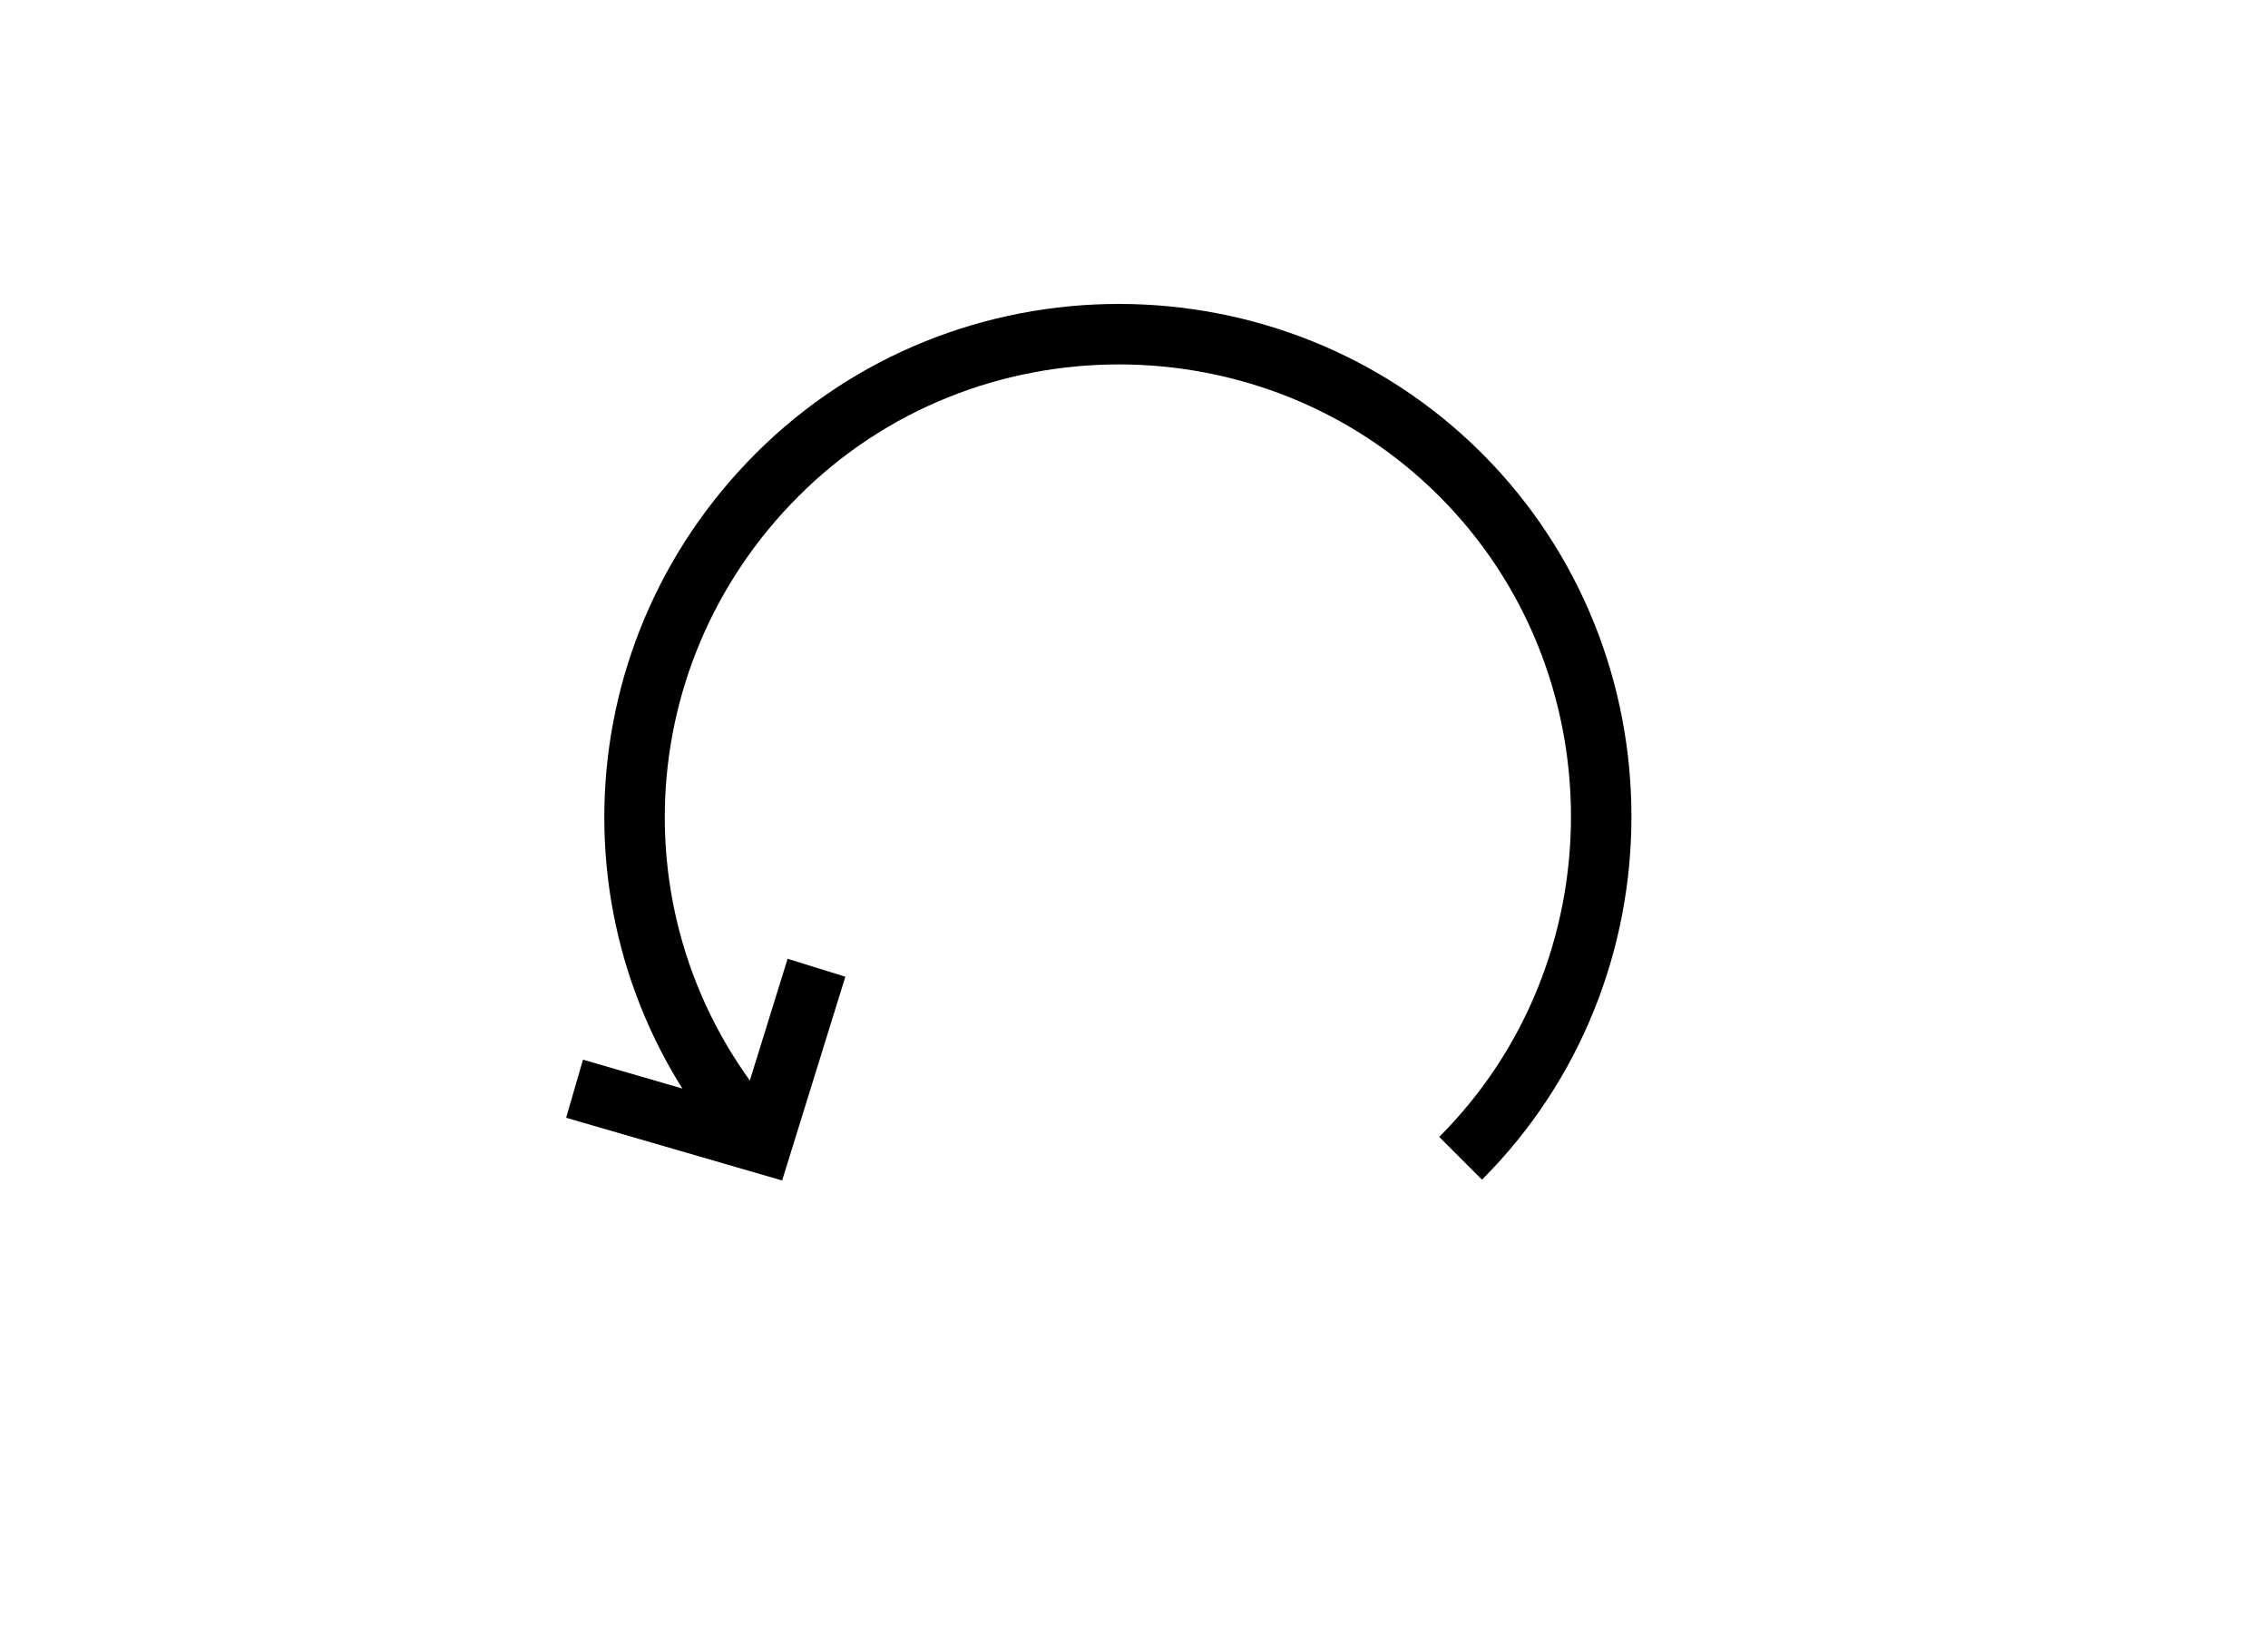
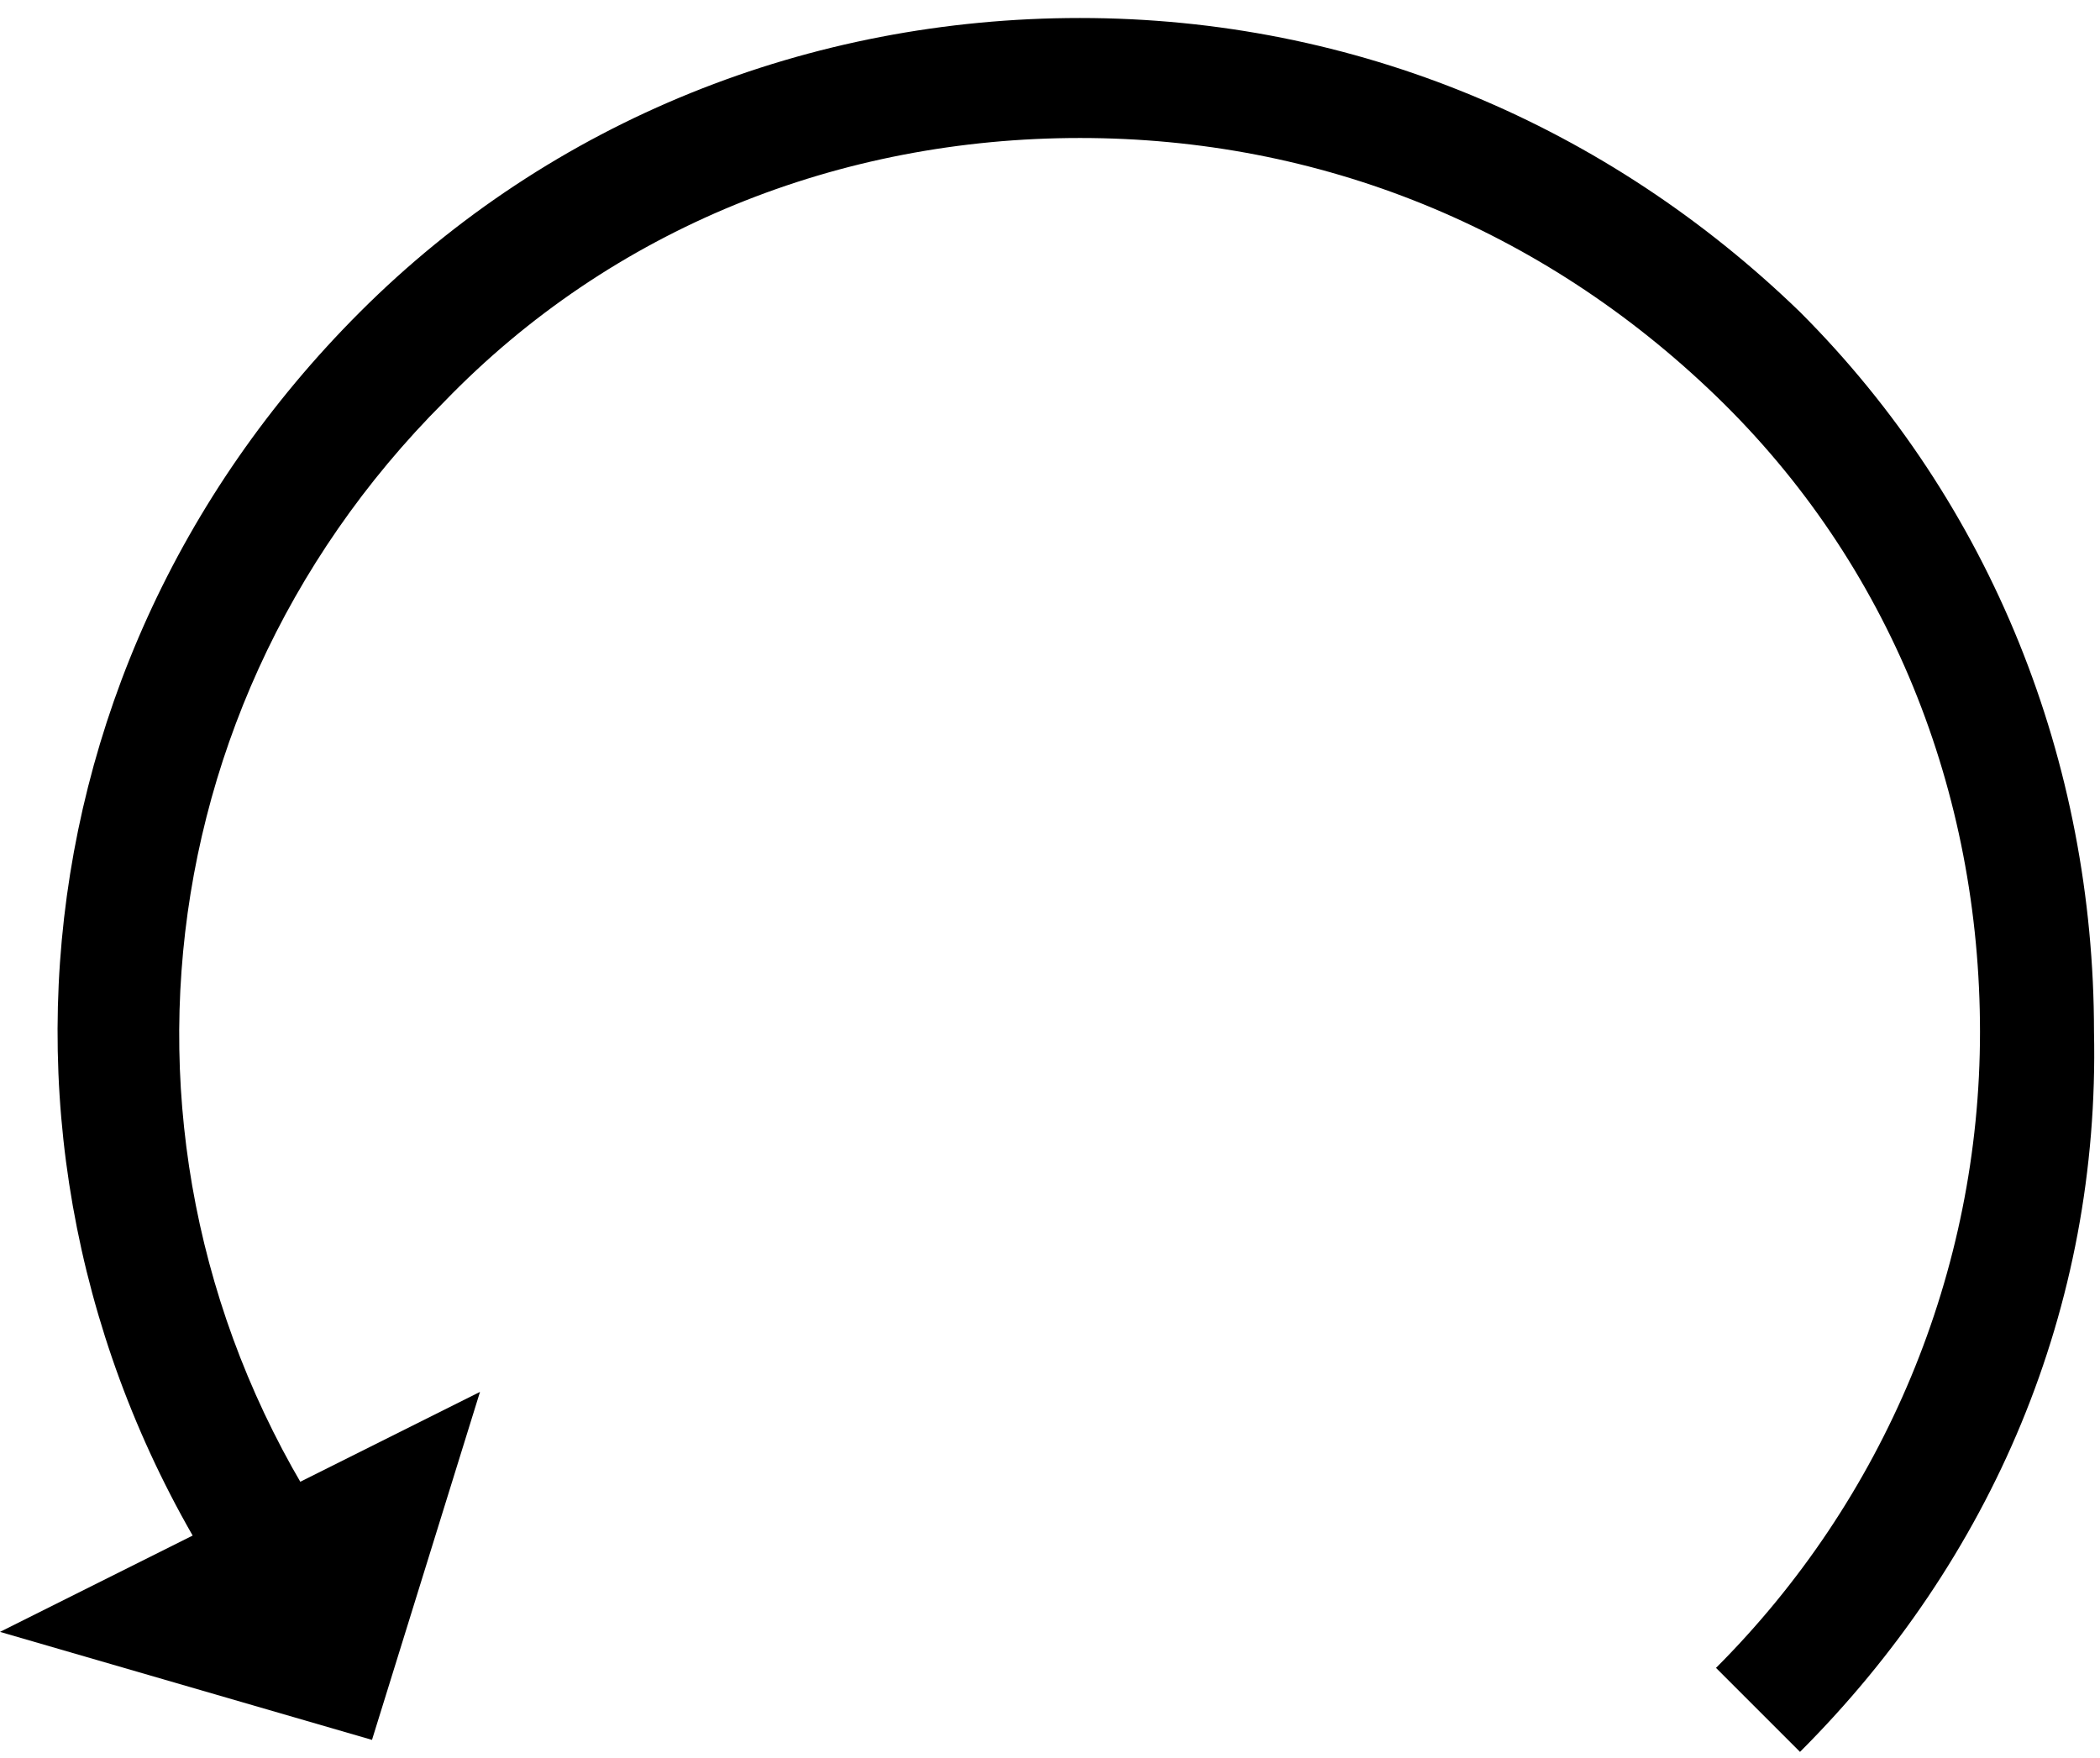
- <svg xmlns="http://www.w3.org/2000/svg" version="1.1" viewBox="0 0 75 54" width="75" height="54" xml:space="preserve">
+ <svg xmlns="http://www.w3.org/2000/svg" version="1.1" id="Layer_1" x="0px" y="0px" viewBox="19 9.8 35 29.3" style="enable-background:new 0 0 75 54;" xml:space="preserve">
  <style type="text/css">
- 	.st0_07{fill:none;stroke:#000000;stroke-width:2;stroke-miterlimit:10;}
+ 	.st0{font-family:'Arial-BoldMT';}
+ 	.st1{font-size:12px;}
</style>
-   <path class="st0_07 svg-stroke" d=" M25.2,37.8 c-5.8-6.3-5.6-16,0.5-22.1 c6.2-6.2,16.4-6.2,22.6,0 s6.2,16.4,0,22.6" />
-   <polyline class="st0_07 svg-stroke" points="19,36 25.2,37.8 27,32 " />
+   <path d="M49,39l-1.4-1.4C50.4,34.8,52,31,52,27c0-4-1.5-7.8-4.4-10.6S41,12.1,37,12.1c-4,0-7.8,1.5-10.6,4.4  C21.1,21.8,20.5,30,25,36l-1.6,1.2C18.3,30.4,18.9,21.1,25,15c3.2-3.2,7.5-4.9,12-4.9c4.6,0,8.8,1.8,12,4.9c3.2,3.2,4.9,7.5,4.9,12  C54,31.6,52.2,35.8,49,39z" />
+   <polyline class="svg-fill-important" points="19,37 25.2,38.8 27,33 " />
+   <text transform="matrix(1 0 0 1 30 32)" class="st0 st1 svg-stroke" />
</svg>
